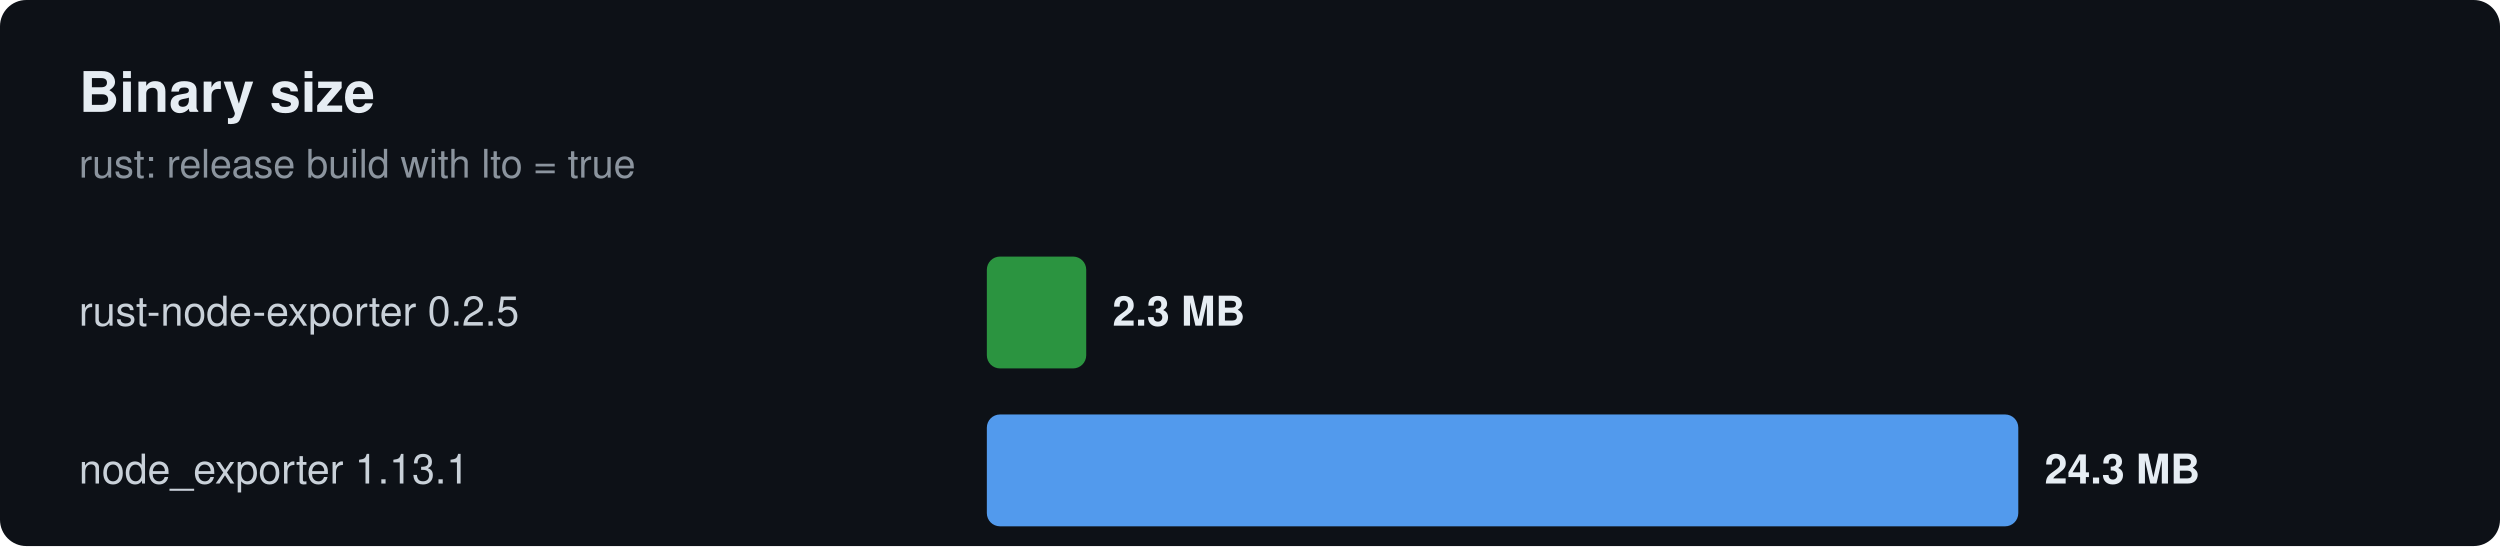
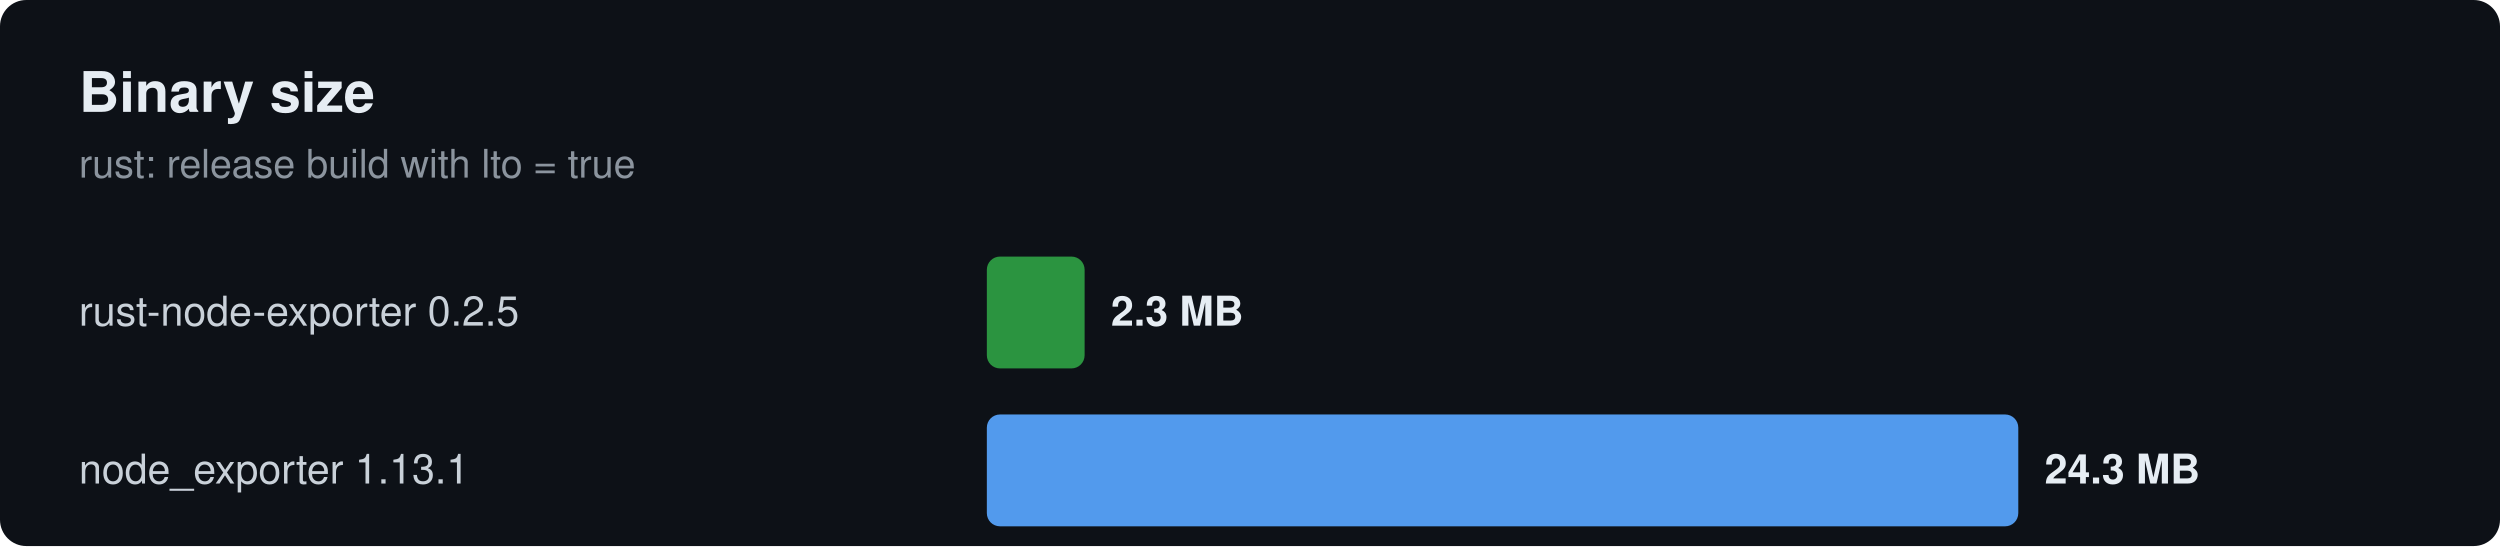
<svg xmlns="http://www.w3.org/2000/svg" viewBox="0 0 760 166" font-family="-apple-system,Segoe UI,Helvetica,Arial,sans-serif">
  <rect width="760" height="166" fill="#0d1117" rx="8" />
  <text x="24" y="34" fill="#e6edf3" font-size="17" font-weight="600">Binary size</text>
  <text x="24" y="54" fill="#8b949e" font-size="12">rust: release build with lto = true</text>
  <text x="24" y="99.0" fill="#c9d1d9" font-size="12.5">rust-node-exporter 0.2.5</text>
-   <rect x="300" y="78" width="30.21" height="34" rx="4" fill="#2ea043" opacity="0.92" />
-   <text x="338.21" y="99.0" fill="#e6edf3" font-size="12.5" font-weight="600">2.3 MB</text>
+   <rect x="300" y="78" width="29.724" height="34" rx="4" fill="#2ea043" opacity="0.92" />
+   <text x="337.724" y="99.0" fill="#e6edf3" font-size="12.5" font-weight="600">2.3 MB</text>
  <text x="24" y="147.0" fill="#c9d1d9" font-size="12.5">node_exporter 1.13.1</text>
  <rect x="300" y="126" width="313.559" height="34" rx="4" fill="#58a6ff" opacity="0.92" />
  <text x="621.559" y="147.0" fill="#e6edf3" font-size="12.5" font-weight="600">24.3 MB</text>
  <text x="300" y="176" fill="#8b949e" font-size="11">0 MB</text>
  <text x="670" y="176" fill="#8b949e" font-size="11" text-anchor="end">24.3 MB</text>
</svg>
